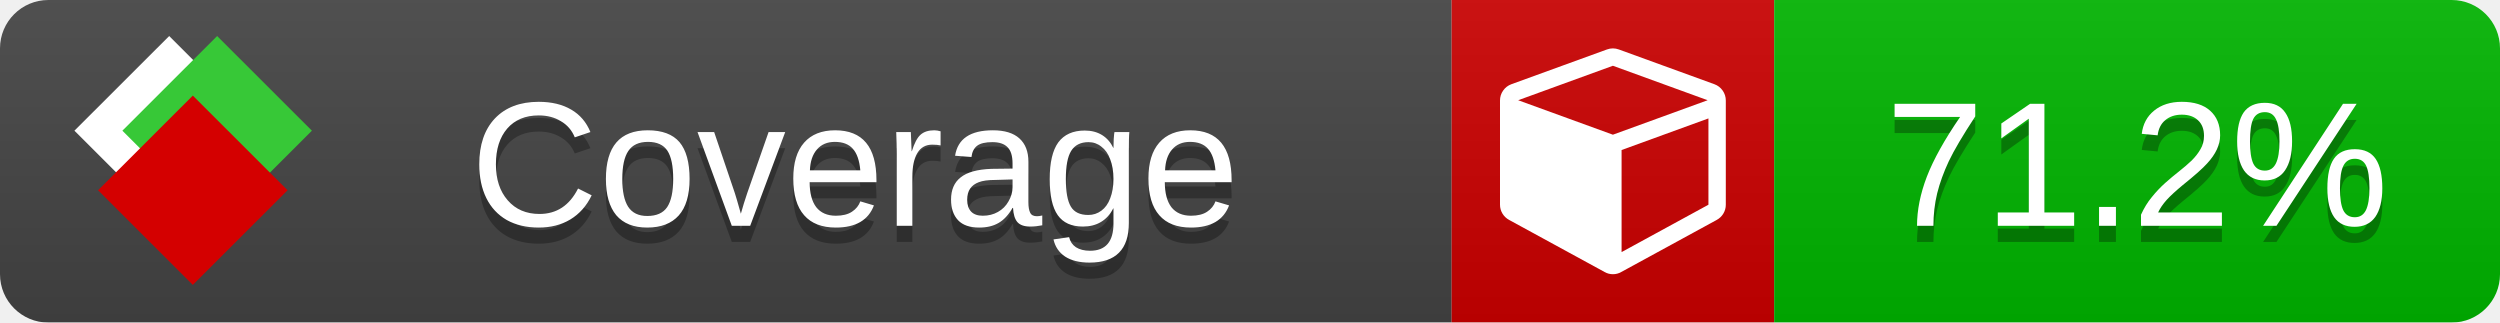
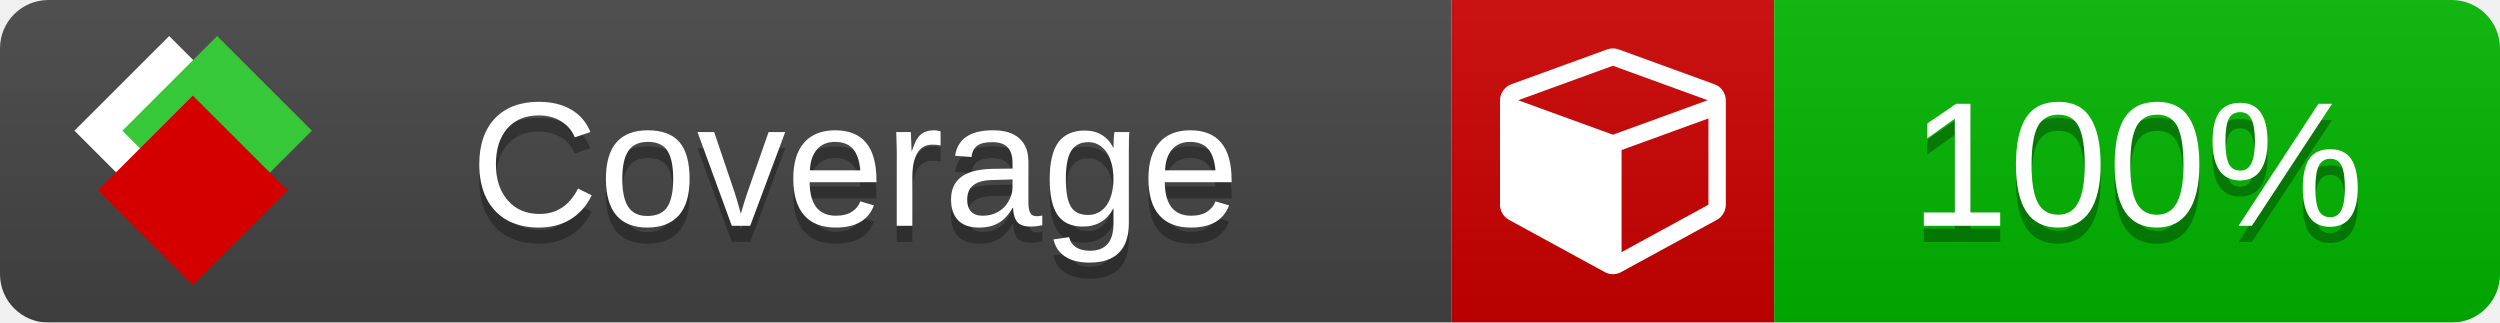
<svg xmlns="http://www.w3.org/2000/svg" xmlns:xlink="http://www.w3.org/1999/xlink" width="155" height="20">
  <style type="text/css">
          
            @keyframes fade1 {
                0% { visibility: visible; opacity: 1; }
               23% { visibility: visible; opacity: 1; }
               25% { visibility: hidden; opacity: 0; }
               48% { visibility: hidden; opacity: 0; }
               50% { visibility: hidden; opacity: 0; }
               73% { visibility: hidden; opacity: 0; }
               75% { visibility: hidden; opacity: 0; }
               98% { visibility: hidden; opacity: 0; }
              100% { visibility: visible; opacity: 1; }
            }
            @keyframes fade2 {
                0% { visibility: hidden; opacity: 0; }
               23% { visibility: hidden; opacity: 0; }
               25% { visibility: visible; opacity: 1; }
               48% { visibility: visible; opacity: 1; }
               50% { visibility: hidden; opacity: 0; }
               73% { visibility: hidden; opacity: 0; }
               75% { visibility: hidden; opacity: 0; }
               98% { visibility: hidden; opacity: 0; }
              100% { visibility: hidden; opacity: 0; }
            }
            @keyframes fade3 {
                0% { visibility: hidden; opacity: 0; }
               23% { visibility: hidden; opacity: 0; }
               25% { visibility: hidden; opacity: 0; }
               48% { visibility: hidden; opacity: 0; }
               50% { visibility: visible; opacity: 1; }
               73% { visibility: visible; opacity: 1; }
               75% { visibility: hidden; opacity: 0; }
               98% { visibility: hidden; opacity: 0; }
              100% { visibility: hidden; opacity: 0; }
            }
            @keyframes fade4 {
                0% { visibility: hidden; opacity: 0; }
               23% { visibility: hidden; opacity: 0; }
               25% { visibility: hidden; opacity: 0; }
               48% { visibility: hidden; opacity: 0; }
               50% { visibility: hidden; opacity: 0; }
               73% { visibility: hidden; opacity: 0; }
               75% { visibility: visible; opacity: 1; }
               98% { visibility: visible; opacity: 1; }
              100% { visibility: hidden; opacity: 0; }
            }
            .linecoverage {
                animation-duration: 15s;
                animation-name: fade1;
                animation-iteration-count: infinite;
            }
            .branchcoverage {
                animation-duration: 15s;
                animation-name: fade2;
                animation-iteration-count: infinite;
            }
            .methodcoverage {
                animation-duration: 15s;
                animation-name: fade3;
                animation-iteration-count: infinite;
            }
            .fullmethodcoverage {
                animation-duration: 15s;
                animation-name: fade4;
                animation-iteration-count: infinite;
            }
          
    </style>
  <defs>
    <linearGradient id="gradient" x2="0" y2="100%">
      <stop offset="0" stop-color="#bbb" stop-opacity=".1" />
      <stop offset="1" stop-opacity=".1" />
    </linearGradient>
    <linearGradient id="c">
      <stop offset="0" stop-color="#d40000" />
      <stop offset="1" stop-color="#ff2a2a" />
    </linearGradient>
    <linearGradient id="a">
      <stop offset="0" stop-color="#e0e0de" />
      <stop offset="1" stop-color="#fff" />
    </linearGradient>
    <linearGradient id="b">
      <stop offset="0" stop-color="#37c837" />
      <stop offset="1" stop-color="#217821" />
    </linearGradient>
    <linearGradient xlink:href="#a" id="e" x1="106.44" x2="69.96" y1="-11.96" y2="-46.84" gradientTransform="matrix(-.8426 -.00045 -.00045 -.8426 -94.27 -75.82)" gradientUnits="userSpaceOnUse" />
    <linearGradient xlink:href="#b" id="f" x1="56.19" x2="77.97" y1="-23.45" y2="10.62" gradientTransform="matrix(.8426 .00045 .00045 .8426 94.27 75.82)" gradientUnits="userSpaceOnUse" />
    <linearGradient xlink:href="#c" id="g" x1="79.98" x2="132.9" y1="10.79" y2="10.79" gradientTransform="matrix(.8426 .00045 .00045 .8426 94.27 75.82)" gradientUnits="userSpaceOnUse" />
    <mask id="mask">
      <rect width="155" height="20" rx="3" fill="#fff" />
    </mask>
    <g id="icon" transform="matrix(.04486 0 0 .04481 -.48 -.63)">
      <rect width="52.92" height="52.92" x="-109.72" y="-27.13" fill="url(#e)" transform="rotate(-135)" />
      <rect width="52.92" height="52.92" x="70.19" y="-39.18" fill="url(#f)" transform="rotate(45)" />
      <rect width="52.92" height="52.92" x="80.05" y="-15.74" fill="url(#g)" transform="rotate(45)" />
    </g>
  </defs>
  <g mask="url(#mask)">
    <rect x="0" y="0" width="90" height="20" fill="#444" />
    <rect x="90" y="0" width="20" height="20" fill="#c00" />
    <rect x="110" y="0" width="45" height="20" fill="#00B600" />
    <rect x="0" y="0" width="155" height="20" fill="url(#gradient)" />
  </g>
  <g>
    <path class="" fill="#fff" d="m 100.538,15.629 5.385,-2.936 v -5.351 l -5.385,1.96 z M 100,8.351 105.873,6.214 100,4.077 94.127,6.214 Z m 7,-2.12 v 6.462 q 0,0.294 -0.151,0.547 -0.151,0.252 -0.412,0.395 l -5.923,3.231 q -0.236,0.135 -0.513,0.135 -0.278,0 -0.513,-0.135 l -5.923,-3.231 Q 93.303,13.492 93.151,13.239 93,12.987 93,12.692 v -6.462 q 0,-0.337 0.194,-0.614 0.194,-0.278 0.513,-0.395 l 5.923,-2.154 q 0.185,-0.067 0.37,-0.067 0.185,0 0.37,0.067 l 5.923,2.154 q 0.32,0.118 0.513,0.395 Q 107,5.894 107,6.231 Z" />
  </g>
  <g fill="#fff" text-anchor="middle" font-family="Verdana,Arial,Geneva,sans-serif" font-size="11">
    <a xlink:href="https://github.com/danielpalme/ReportGenerator" target="_top">
      <use xlink:href="#icon" transform="translate(3,1) scale(3.5)" />
    </a>
    <text x="53" y="15" fill="#010101" fill-opacity=".3">Coverage</text>
    <text x="53" y="14" fill="#fff">Coverage</text>
-     <text class="" x="132.5" y="15" fill="#010101" fill-opacity=".3">71.2%</text>
-     <text class="" x="132.5" y="14">71.2%</text>
+     <text class="" x="132.5" y="15" fill="#010101" fill-opacity=".3">100%</text>
+     <text class="" x="132.5" y="14">100%</text>
  </g>
  <g>
    <rect class="" x="90" y="0" width="65" height="20" fill-opacity="0" />
  </g>
</svg>
